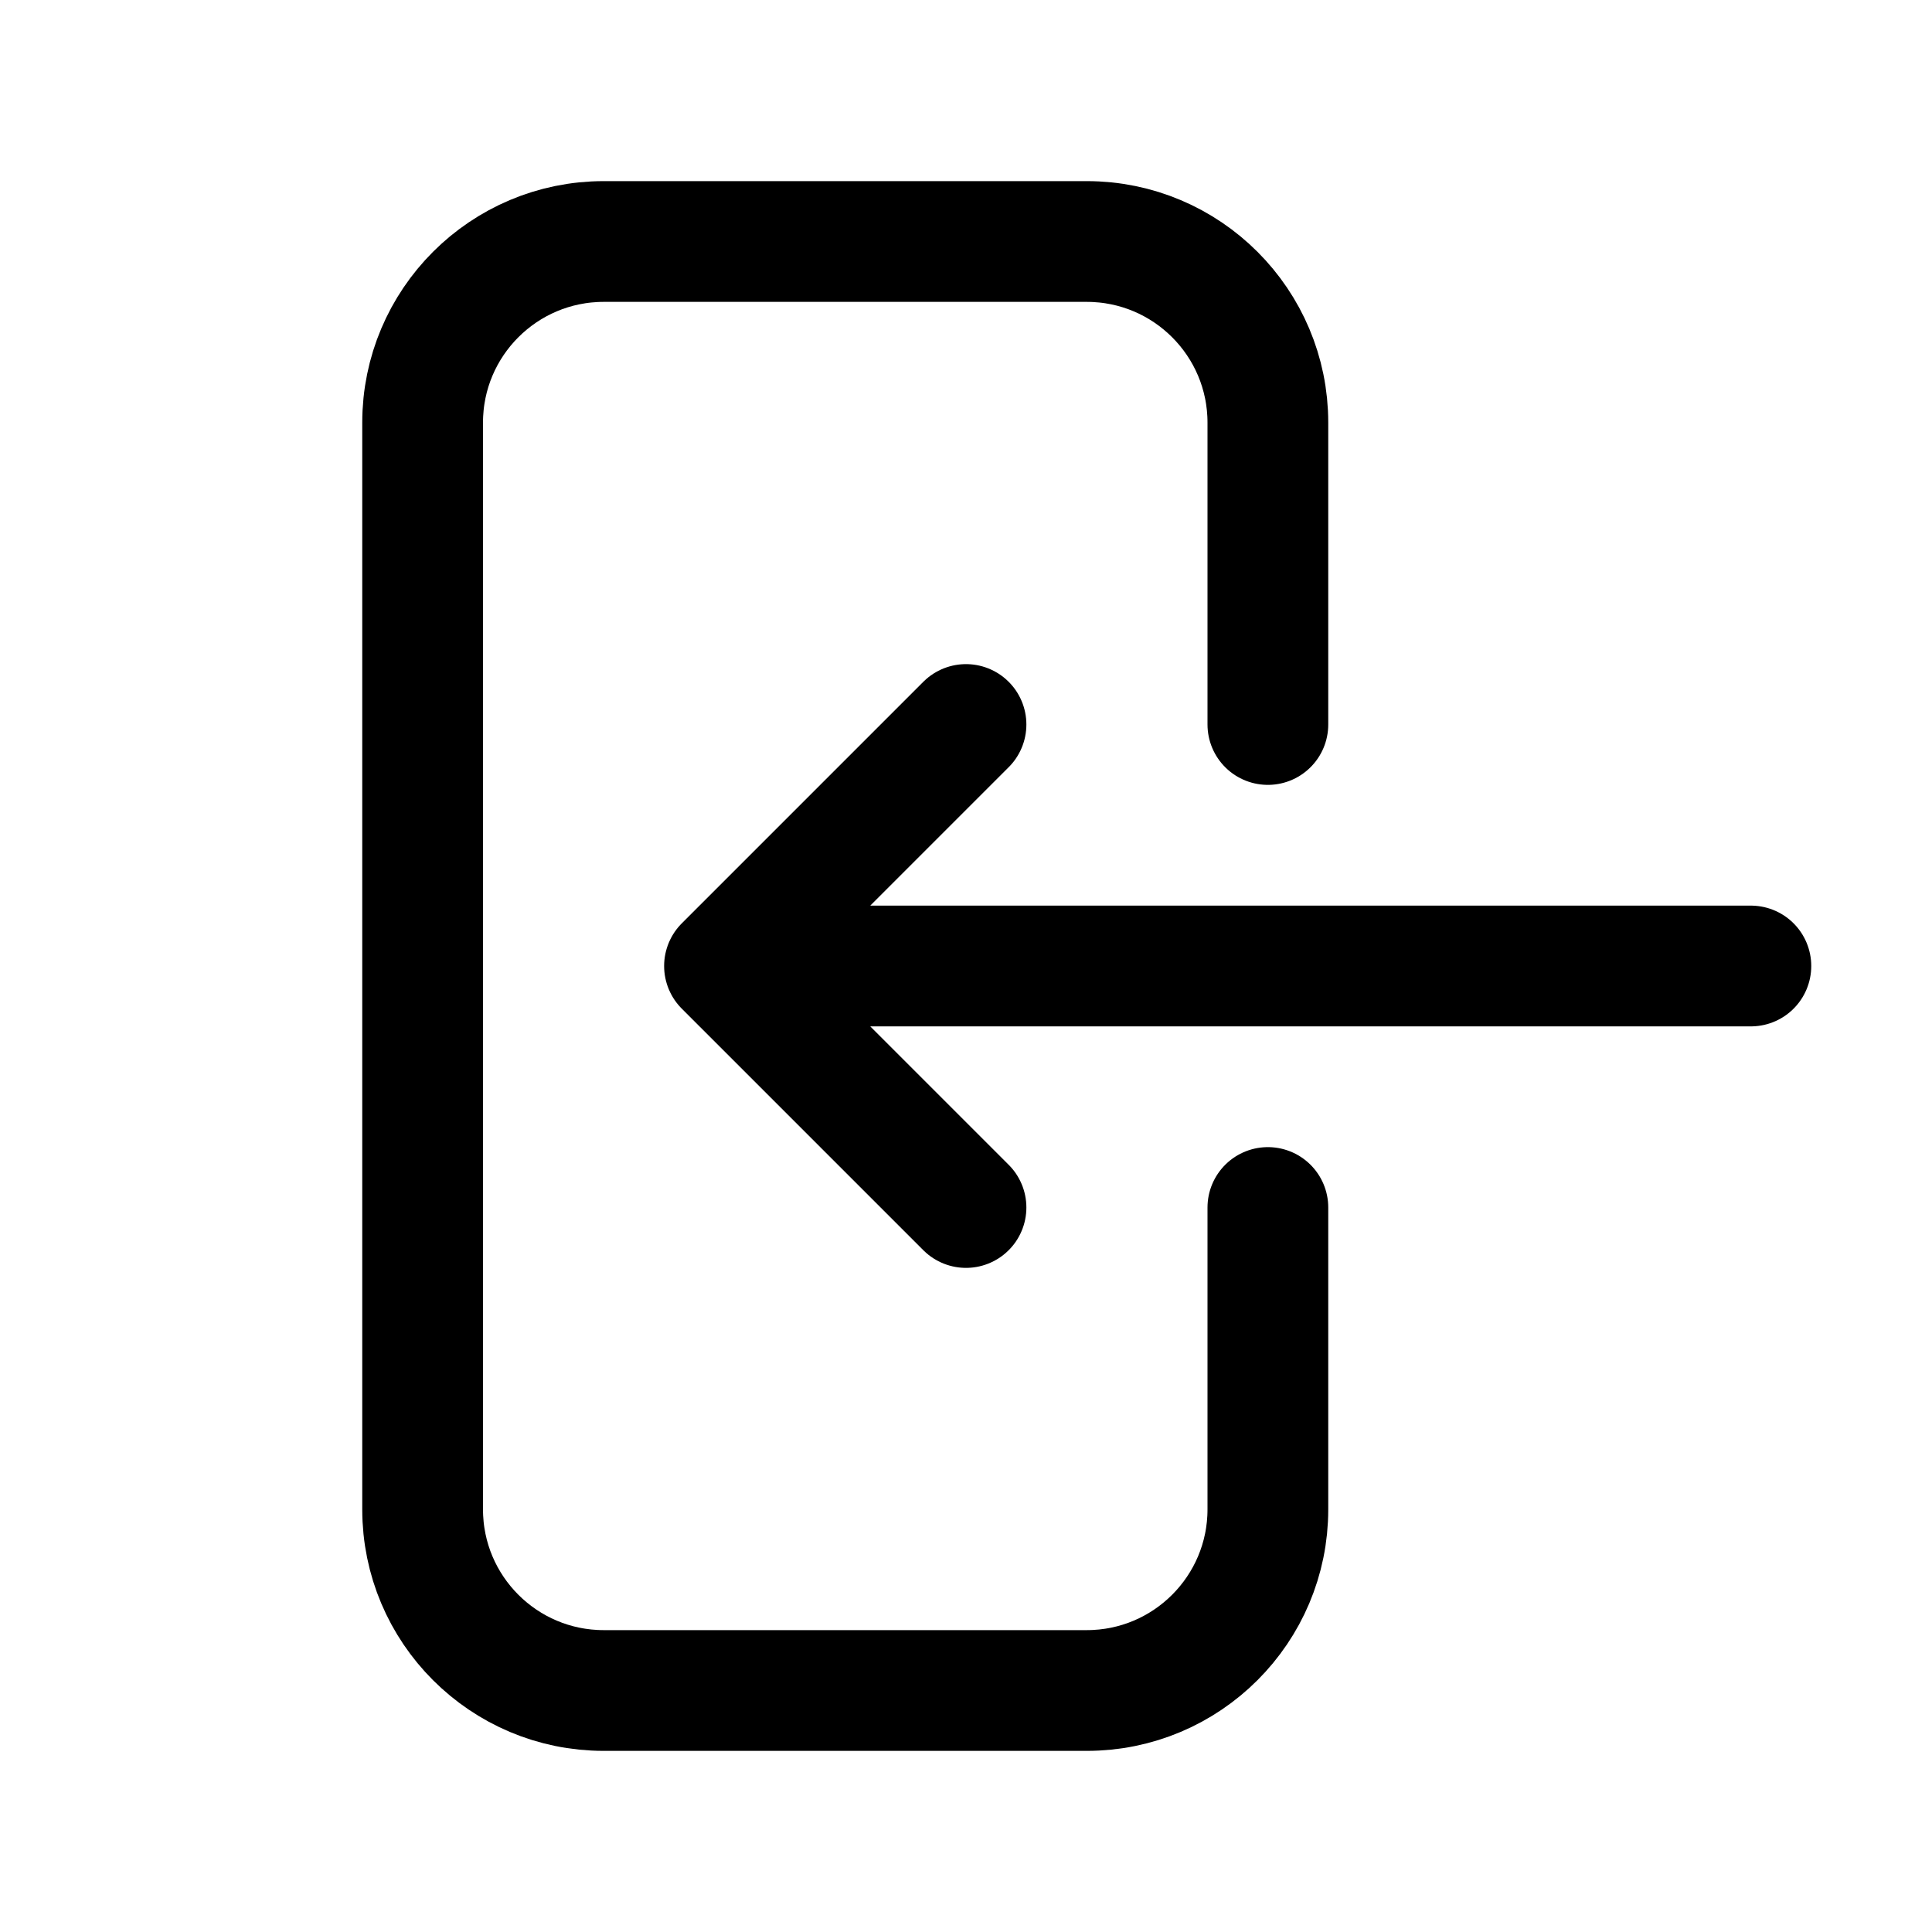
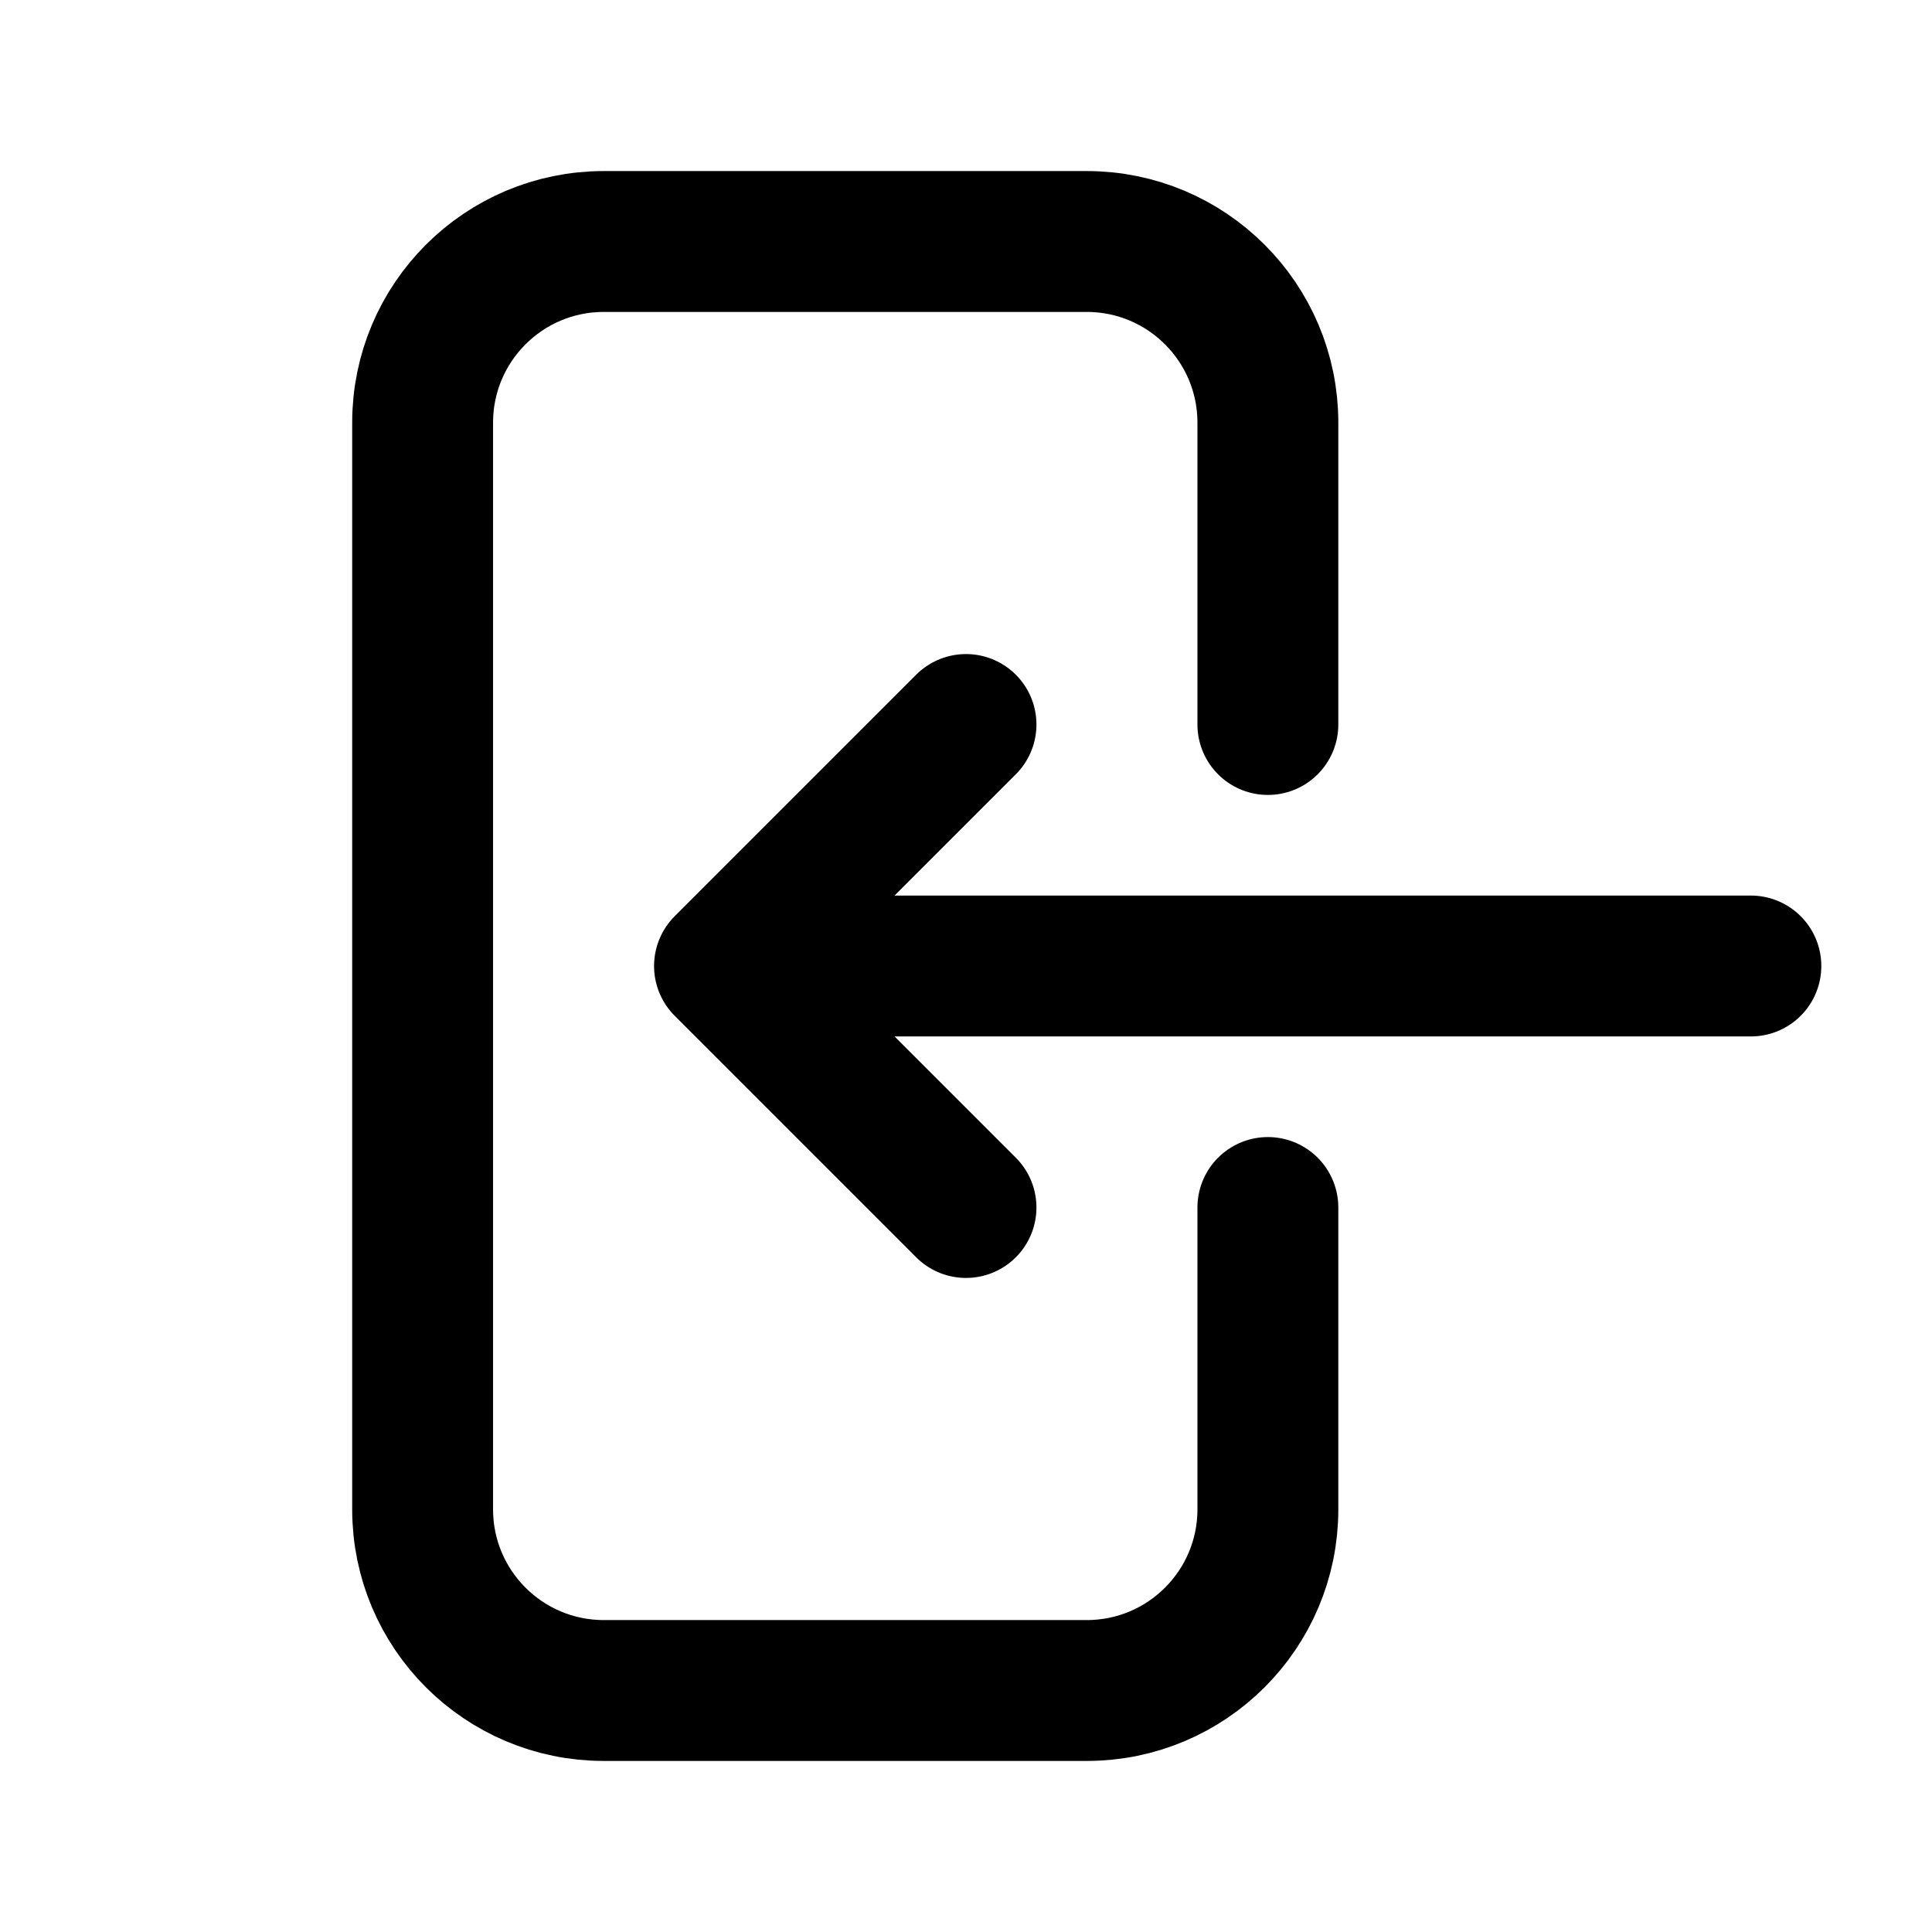
- <svg xmlns="http://www.w3.org/2000/svg" fill="none" viewBox="0 0 24 24" stroke-width="1.5" stroke="currentColor" class="w-6 h-6">
+ <svg xmlns="http://www.w3.org/2000/svg" fill="none" viewBox="0 0 24 24" stroke-width="1.75" stroke="currentColor" class="w-6 h-6">
  <path stroke-linecap="round" stroke-linejoin="round" d="M15.75 9V5.25A2.25 2.25 0 0013.5 3h-6a2.25 2.25 0 00-2.25 2.25v13.5A2.25 2.25 0 007.5 21h6a2.25 2.25 0 002.25-2.25V15M12 9l-3 3m0 0l3 3m-3-3h12.75" />
</svg>
